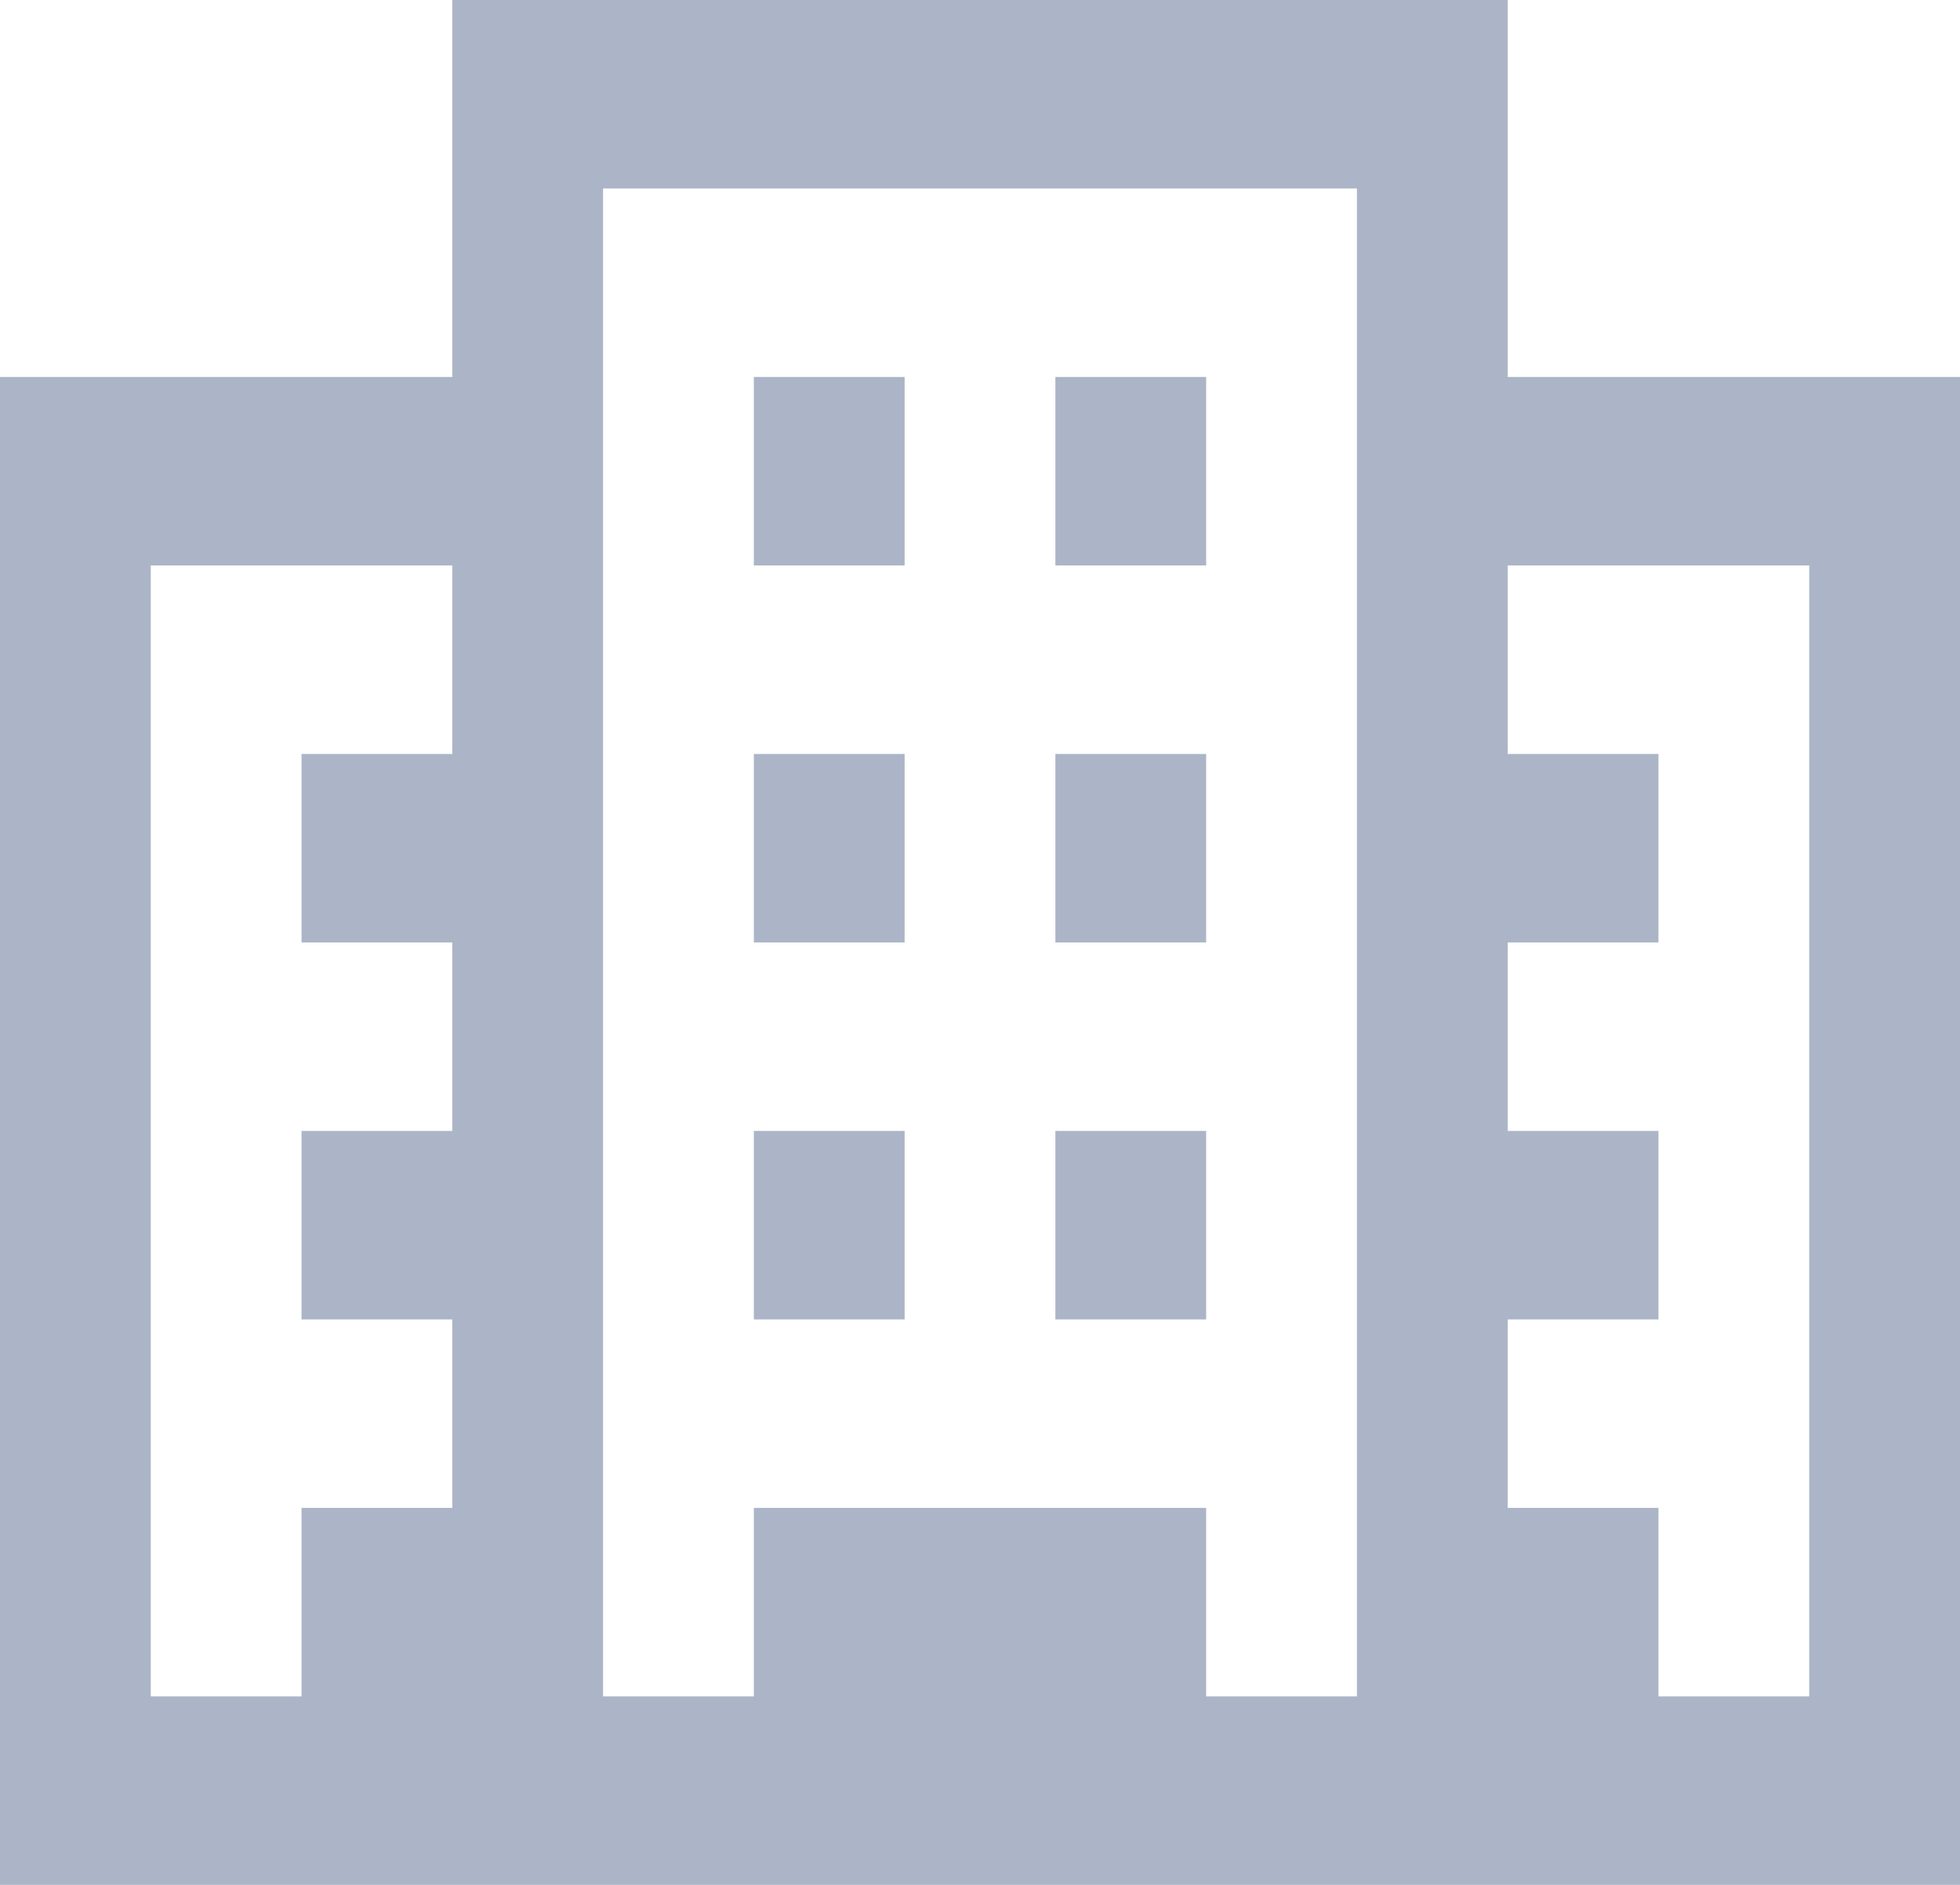
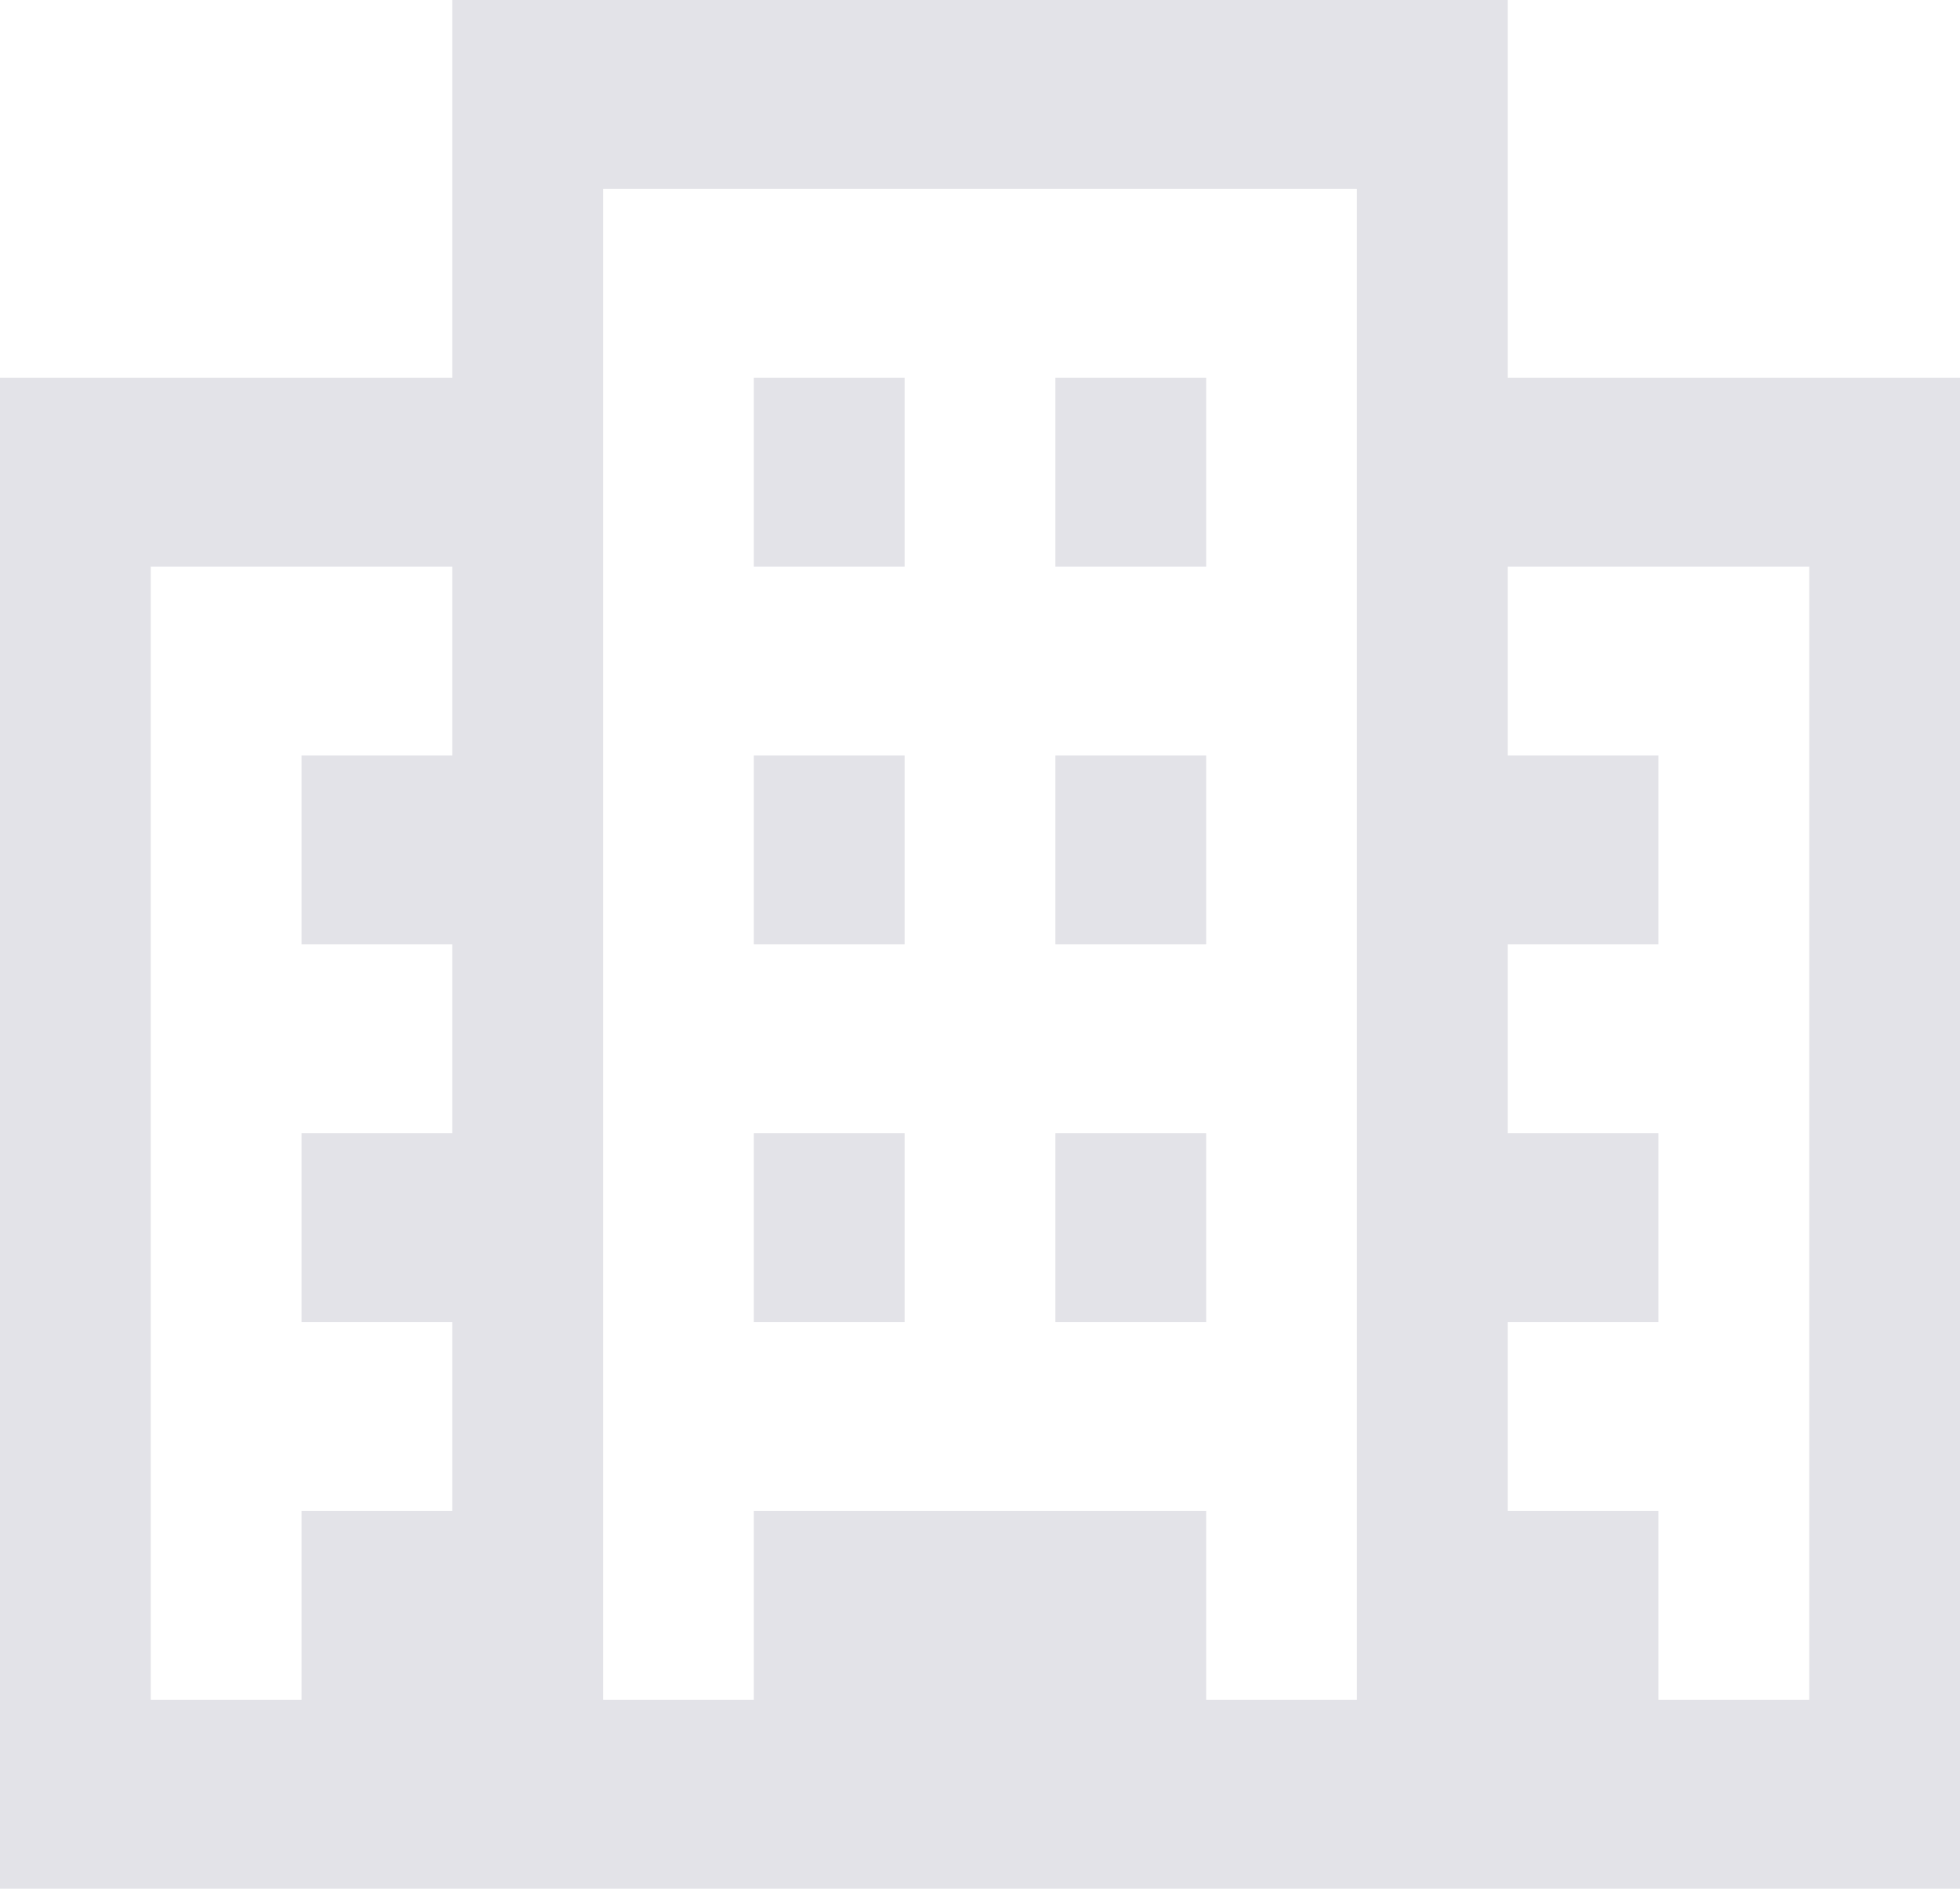
- <svg xmlns="http://www.w3.org/2000/svg" width="26" height="25" viewBox="0 0 26 25" fill="none">
-   <path d="M6 0H20V5H26V25H4H2V22.5H4V20H6V17.5H4V15H6V12.5H4V10H6V7.5H4H2V10V12.5V25H0V7.5V5H6V0ZM24 7.5H20V10H22V12.5H20V15H22V17.5H20V20H22V22.5H24V7.5ZM18 2.5H8V22.5H10V20H16V22.5H18V2.5ZM10 5H12V7.5H10V5ZM16 5H14V7.5H16V5ZM10 10H12V12.5H10V10ZM16 10H14V12.5H16V10ZM10 15H12V17.5H10V15ZM16 15H14V17.5H16V15Z" fill="#ABB5C7" />
+ <svg xmlns="http://www.w3.org/2000/svg" width="520" height="501" viewBox="0 0 520 501" fill="none">
+   <path d="M120 0H400V100.2H520V501H80H40V450.9H80V400.8H120V350.7H80V300.6H120V250.5H80V200.4H120V150.3H80H40V200.4V250.5V501H0V150.3V100.2H120V0ZM480 150.3H400V200.4H440V250.5H400V300.6H440V350.7H400V400.8H440V450.9H480V150.3ZM360 50.1H160V450.9H200V400.8H320V450.9H360V50.1ZM200 100.2H240V150.3H200V100.2ZM320 100.2H280V150.3H320V100.2ZM200 200.4H240V250.5H200V200.4ZM320 200.4H280V250.5H320V200.4ZM200 300.6H240V350.7H200V300.6ZM320 300.6H280V350.7H320V300.6Z" fill="#E3E3E8" />
</svg>
